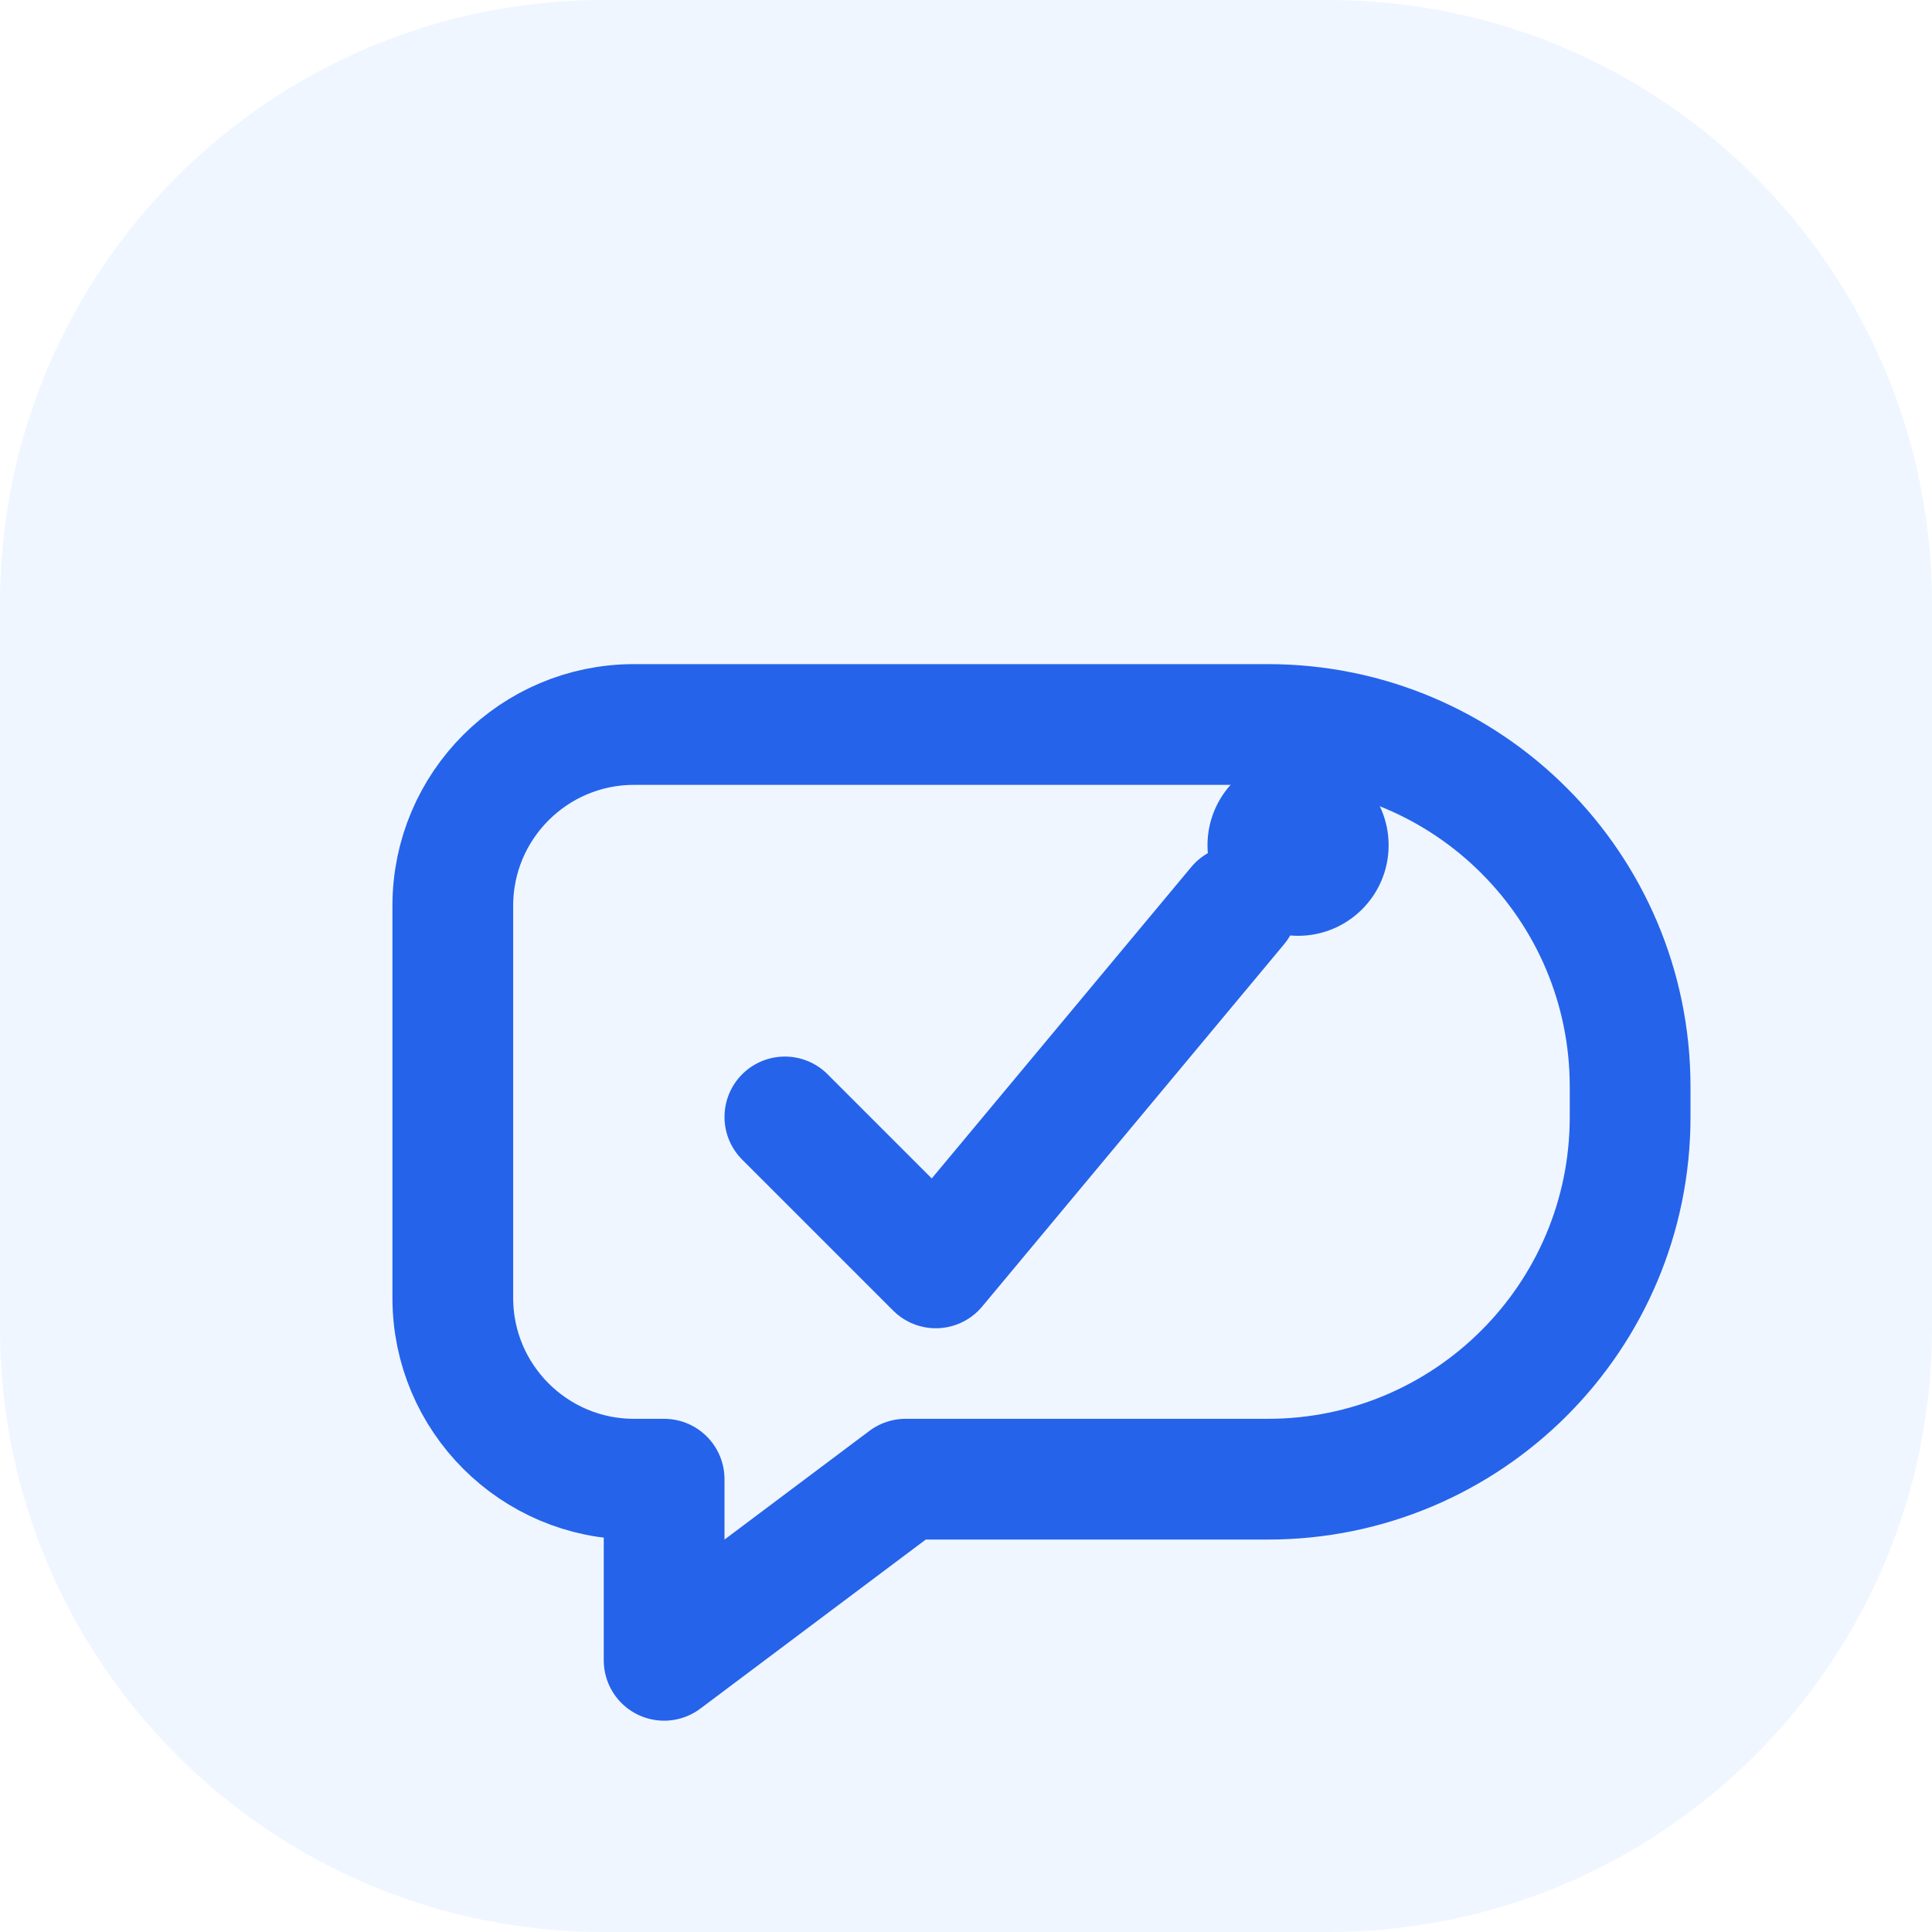
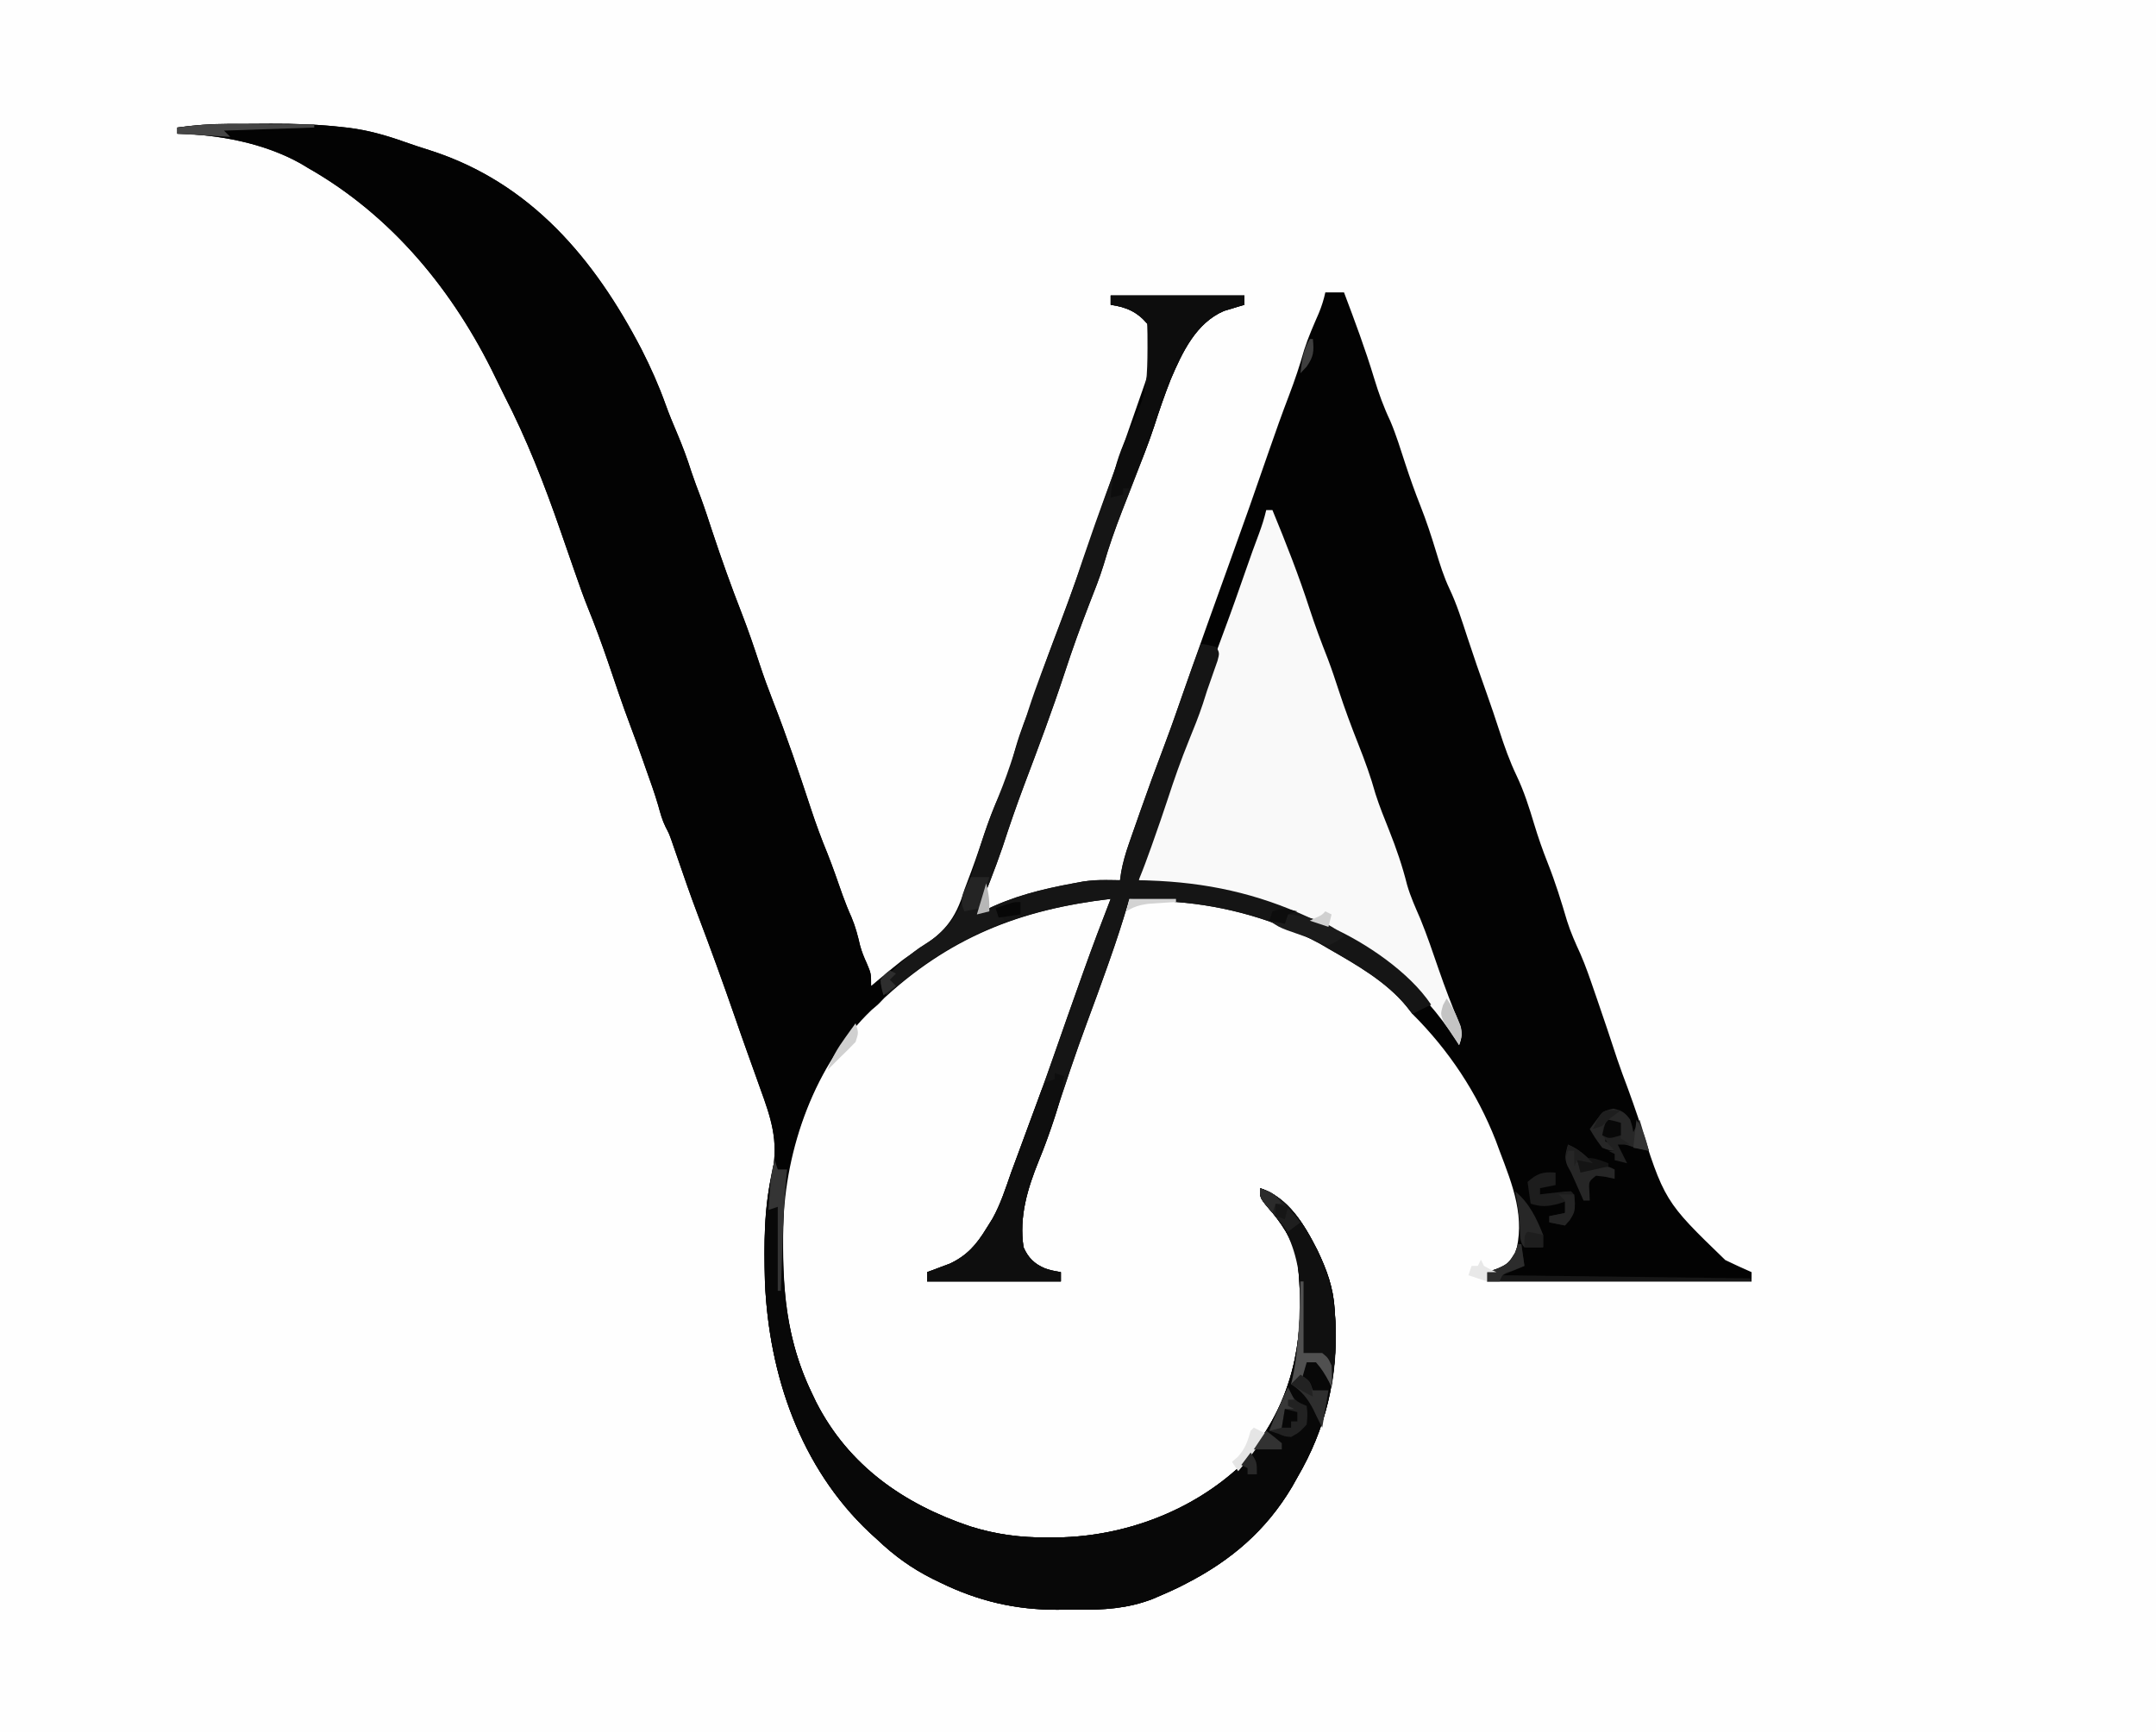
- <svg xmlns="http://www.w3.org/2000/svg" viewBox="0 0 64 64">
-   <rect width="64" height="64" rx="20" fill="#EFF6FF" />
-   <path d="M22 24h20c6.63 0 12 5.37 12 12v1c0 6.63-5.37 12-12 12H30l-8 6v-6h-1c-3.31 0-6-2.69-6-6V30c0-3.31 2.69-6 6-6Z" fill="none" stroke="#2563EB" stroke-linejoin="round" stroke-width="4" />
-   <path d="m26 37 5 5 10-12" fill="none" stroke="#2563EB" stroke-linecap="round" stroke-linejoin="round" stroke-width="4" />
-   <circle cx="43" cy="28" r="3" fill="#2563EB" />
+ <svg xmlns="http://www.w3.org/2000/svg" version="1.1" width="693" height="557">
+   <path d="M0 0 C228.69 0 457.38 0 693 0 C693 183.81 693 367.62 693 557 C464.31 557 235.62 557 0 557 C0 373.19 0 189.38 0 0 Z " fill="#FEFEFE" transform="translate(0,0)" />
+   <path d="M0 0 C1.121 -0.005 1.121 -0.005 2.265 -0.01 C3.841 -0.015 5.416 -0.017 6.992 -0.017 C9.342 -0.019 11.691 -0.038 14.041 -0.057 C21.78 -0.086 29.409 0.159 37.102 1.039 C38.11 1.153 38.11 1.153 39.138 1.268 C45.272 2.049 51.089 3.685 56.906 5.762 C59.656 6.729 62.414 7.64 65.195 8.512 C97.442 18.86 117.985 43.269 133.174 72.528 C136.119 78.332 138.705 84.117 140.895 90.25 C142.01 93.359 143.27 96.38 144.566 99.418 C146.29 103.512 147.841 107.601 149.168 111.84 C150.08 114.586 151.116 117.28 152.139 119.987 C153.476 123.621 154.672 127.301 155.879 130.98 C158.826 139.884 161.969 148.68 165.379 157.418 C167.448 162.759 169.291 168.149 171.071 173.592 C172.378 177.561 173.792 181.465 175.316 185.355 C179.814 196.855 183.774 208.564 187.629 220.293 C189.228 225.131 190.962 229.858 192.906 234.566 C194.664 238.985 196.197 243.484 197.777 247.969 C198.655 250.38 199.571 252.709 200.629 255.043 C201.91 258.092 202.669 260.975 203.402 264.184 C203.953 266.211 204.694 268.01 205.566 269.918 C206.941 273.168 206.941 273.168 206.941 277.168 C207.573 276.634 208.205 276.101 208.855 275.551 C217.266 268.546 217.266 268.546 221.613 265.766 C230.04 260.33 234.034 256.096 236.941 246.168 C237.664 244.233 238.388 242.298 239.123 240.368 C239.996 238.022 240.816 235.662 241.625 233.293 C241.913 232.452 242.201 231.612 242.498 230.746 C243.085 229.029 243.668 227.31 244.248 225.59 C245.887 220.83 247.766 216.415 250.087 211.951 C251.25 209.524 251.835 207.11 252.379 204.48 C253.644 199.013 255.448 193.954 257.562 188.762 C258.743 185.685 259.803 182.61 260.832 179.48 C262.813 173.478 265.002 167.573 267.254 161.668 C271.024 151.697 274.62 141.679 278.099 131.604 C279.534 127.454 280.989 123.312 282.441 119.168 C283.021 117.51 283.6 115.853 284.18 114.195 C285.379 110.768 286.585 107.344 287.797 103.922 C289.533 99.011 291.245 94.093 292.941 89.168 C293.285 88.183 293.285 88.183 293.635 87.178 C297.625 75.821 297.625 75.821 295.754 64.293 C292.429 60.394 288.958 58.885 283.941 58.168 C283.941 57.178 283.941 56.188 283.941 55.168 C298.131 55.168 312.321 55.168 326.941 55.168 C326.941 56.158 326.941 57.148 326.941 58.168 C326.35 58.338 325.758 58.508 325.148 58.684 C324.358 58.926 323.568 59.168 322.754 59.418 C321.977 59.65 321.199 59.882 320.398 60.121 C311.355 63.974 306.923 73.514 303.254 82.105 C301.29 87.07 299.557 92.098 297.934 97.184 C296.013 102.959 293.772 108.614 291.566 114.285 C291.138 115.387 290.71 116.489 290.27 117.625 C289.387 119.897 288.501 122.168 287.613 124.438 C285.394 130.166 283.375 135.866 281.675 141.769 C280.366 146.049 278.699 150.191 277.066 154.355 C274.228 161.697 271.58 169.049 269.137 176.531 C265.163 188.622 260.693 200.527 256.193 212.43 C253.695 219.068 251.391 225.73 249.203 232.477 C246.7 239.8 243.8 246.977 240.941 254.168 C241.671 253.781 242.401 253.395 243.152 252.996 C252.495 248.336 261.726 246.053 271.941 244.168 C273.54 243.87 273.54 243.87 275.172 243.566 C277.769 243.193 280.196 243.066 282.816 243.105 C283.598 243.114 284.379 243.124 285.184 243.133 C286.054 243.15 286.054 243.15 286.941 243.168 C287.068 242.296 287.195 241.424 287.325 240.525 C287.909 237.346 288.733 234.504 289.797 231.457 C290.169 230.385 290.541 229.314 290.924 228.209 C291.322 227.082 291.719 225.955 292.129 224.793 C292.741 223.042 292.741 223.042 293.365 221.255 C295.755 214.444 298.211 207.663 300.781 200.917 C302.67 195.946 304.445 190.941 306.191 185.918 C309.029 177.758 311.909 169.615 314.816 161.48 C315.242 160.289 315.668 159.098 316.106 157.871 C318.15 152.155 320.201 146.442 322.266 140.734 C326.525 128.954 330.694 117.148 334.764 105.3 C336.86 99.22 339.022 93.176 341.316 87.168 C343.154 82.355 344.754 77.567 346.156 72.613 C347.453 68.576 349.164 64.717 350.855 60.832 C351.765 58.602 352.44 56.517 352.941 54.168 C354.921 54.168 356.901 54.168 358.941 54.168 C362.39 63.312 365.806 72.434 368.629 81.793 C370.072 86.568 371.707 91.077 373.848 95.582 C375.739 100.054 377.154 104.693 378.658 109.308 C380.149 113.859 381.738 118.338 383.504 122.793 C385.407 127.612 387.003 132.463 388.504 137.418 C389.76 141.561 391.019 145.623 392.879 149.543 C395.247 154.545 396.869 159.774 398.587 165.024 C400.556 171.039 402.63 177.009 404.759 182.969 C406.195 187.005 407.567 191.054 408.885 195.13 C410.494 200.101 412.186 204.89 414.441 209.605 C416.833 214.635 418.47 219.806 420.066 225.125 C421.355 229.386 422.797 233.526 424.441 237.668 C426.863 243.771 428.777 249.954 430.633 256.246 C431.783 259.916 433.328 263.343 434.922 266.838 C436.631 270.744 437.998 274.761 439.379 278.793 C439.679 279.659 439.979 280.525 440.288 281.417 C442.514 287.863 444.68 294.327 446.801 300.809 C447.853 303.906 448.984 306.958 450.143 310.017 C451.294 313.118 452.364 316.246 453.44 319.374 C461.909 346.352 461.909 346.352 481.5 365.285 C484.289 366.643 487.099 367.926 489.941 369.168 C489.941 370.158 489.941 371.148 489.941 372.168 C461.891 372.168 433.841 372.168 404.941 372.168 C404.941 371.178 404.941 370.188 404.941 369.168 C406.035 368.797 407.128 368.425 408.254 368.043 C410.993 366.829 411.949 366.158 413.879 363.73 C417.44 351.789 413.172 341.299 408.941 330.168 C408.332 328.521 408.332 328.521 407.711 326.84 C401.689 311.467 392.618 297.808 380.941 286.168 C380.27 285.318 379.598 284.469 378.906 283.594 C372.409 275.572 362.767 270.243 353.941 265.168 C353.043 264.643 352.144 264.119 351.219 263.578 C337.148 255.946 320.866 251.355 304.941 250.168 C304.253 250.114 303.565 250.061 302.855 250.006 C298.553 249.676 294.25 249.4 289.941 249.168 C289.763 249.78 289.584 250.393 289.399 251.024 C287.65 256.944 285.749 262.786 283.691 268.605 C283.39 269.464 283.088 270.322 282.778 271.207 C280.701 277.09 278.555 282.946 276.379 288.793 C272.591 298.978 269.186 309.279 265.82 319.609 C264.307 324.219 262.738 328.749 260.879 333.23 C257.24 342.248 254.436 351.349 255.941 361.168 C257.395 364.509 259.399 366.518 262.832 367.965 C264.944 368.635 264.944 368.635 267.941 369.168 C267.941 370.158 267.941 371.148 267.941 372.168 C253.751 372.168 239.561 372.168 224.941 372.168 C224.941 371.178 224.941 370.188 224.941 369.168 C225.605 368.926 226.269 368.683 226.953 368.434 C228.278 367.931 228.278 367.931 229.629 367.418 C230.499 367.093 231.369 366.768 232.266 366.434 C237.824 363.804 240.829 360.299 244.004 355.105 C244.655 354.063 245.306 353.02 245.977 351.945 C248.585 347.265 250.18 342.21 251.941 337.168 C252.714 335.074 253.491 332.981 254.273 330.891 C258.36 319.923 262.416 308.95 266.253 297.893 C268.821 290.492 271.437 283.109 274.066 275.73 C274.474 274.581 274.882 273.432 275.303 272.248 C278.064 264.508 280.957 256.825 283.941 249.168 C254.626 252.602 231.74 261.705 209.941 282.168 C209.287 282.724 208.632 283.279 207.957 283.852 C191.159 298.88 180.72 325.028 178.941 347.168 C178.029 368.714 178.34 388.32 187.941 408.168 C188.382 409.09 188.823 410.011 189.277 410.961 C199.719 431.412 217.454 443.727 238.766 450.906 C247.147 453.52 254.834 454.529 263.629 454.48 C264.689 454.476 265.749 454.471 266.841 454.466 C288.327 454.145 310.157 446.029 325.941 431.168 C328.267 428.668 330.118 426.051 331.941 423.168 C332.601 422.148 333.261 421.129 333.941 420.078 C344.471 403.222 346.202 384.76 343.941 365.168 C342.302 358.376 338.746 353.236 334.203 348.008 C331.941 345.168 331.941 345.168 331.941 342.168 C341.11 345.219 346.193 353.864 350.379 362.105 C353.4 368.374 355.522 374.158 355.941 381.168 C356.021 382.479 356.101 383.79 356.184 385.141 C356.897 403.318 353.109 419.495 343.941 435.168 C343.385 436.162 342.828 437.156 342.254 438.18 C333.869 452.309 322.549 461.931 308.066 469.355 C307.443 469.677 306.819 469.998 306.177 470.329 C304.122 471.342 302.049 472.269 299.941 473.168 C299.087 473.534 298.232 473.9 297.352 474.278 C289.361 477.336 281.772 477.787 273.334 477.689 C271.141 477.668 268.952 477.689 266.76 477.715 C253.344 477.744 241.311 474.915 229.191 468.98 C228.388 468.592 227.584 468.203 226.756 467.802 C220.021 464.428 214.399 460.378 208.941 455.168 C208.094 454.398 207.248 453.629 206.375 452.836 C184.185 431.866 174.106 402.263 172.818 372.288 C172.51 360.181 172.415 348.446 175.285 336.633 C177.135 326.866 174.762 319.607 171.379 310.355 C170.916 309.059 170.455 307.763 169.995 306.465 C169.078 303.885 168.154 301.308 167.224 298.733 C165.815 294.818 164.448 290.89 163.089 286.957 C159.292 275.981 155.315 265.066 151.198 254.206 C148.82 247.929 146.638 241.587 144.459 235.238 C144.163 234.385 143.867 233.532 143.562 232.652 C143.299 231.886 143.035 231.12 142.763 230.331 C141.976 228.15 141.976 228.15 140.897 226.083 C139.789 223.862 139.183 221.594 138.531 219.207 C137.36 215.159 135.907 211.202 134.504 207.23 C134.054 205.948 134.054 205.948 133.596 204.639 C132.267 200.859 130.921 197.089 129.496 193.344 C126.943 186.59 124.677 179.731 122.346 172.898 C120.321 167.007 118.197 161.189 115.846 155.42 C114.504 152.079 113.31 148.693 112.129 145.293 C111.879 144.58 111.629 143.868 111.371 143.133 C109.973 139.144 108.589 135.149 107.211 131.152 C101.974 115.997 96.269 101.367 88.922 87.098 C87.986 85.256 87.083 83.403 86.191 81.539 C72.767 53.728 52.958 29.537 25.941 14.168 C25.158 13.696 24.374 13.224 23.566 12.738 C11.804 6.163 -2.704 3.432 -16.059 3.168 C-16.059 2.508 -16.059 1.848 -16.059 1.168 C-10.682 0.415 -5.433 0.009 0 0 Z " fill="#030303" transform="translate(73.05859,39.83203)" />
+   <path d="M0 0 C1.121 -0.005 1.121 -0.005 2.265 -0.01 C3.841 -0.015 5.416 -0.017 6.992 -0.017 C9.342 -0.019 11.691 -0.038 14.041 -0.057 C21.78 -0.086 29.409 0.159 37.102 1.039 C38.11 1.153 38.11 1.153 39.138 1.268 C45.272 2.049 51.089 3.685 56.906 5.762 C59.656 6.729 62.414 7.64 65.195 8.512 C97.442 18.86 117.985 43.269 133.174 72.528 C136.119 78.332 138.705 84.117 140.895 90.25 C142.01 93.359 143.27 96.38 144.566 99.418 C146.29 103.512 147.841 107.601 149.168 111.84 C150.08 114.586 151.116 117.28 152.139 119.987 C153.476 123.621 154.672 127.301 155.879 130.98 C158.826 139.884 161.969 148.68 165.379 157.418 C167.448 162.759 169.291 168.149 171.071 173.592 C172.378 177.561 173.792 181.465 175.316 185.355 C179.814 196.855 183.774 208.564 187.629 220.293 C189.228 225.131 190.962 229.858 192.906 234.566 C194.664 238.985 196.197 243.484 197.777 247.969 C198.655 250.38 199.571 252.709 200.629 255.043 C201.91 258.092 202.669 260.975 203.402 264.184 C203.953 266.211 204.694 268.01 205.566 269.918 C206.941 273.168 206.941 273.168 206.941 277.168 C208.261 276.838 209.581 276.508 210.941 276.168 C211.176 278.441 211.176 278.441 210.941 281.168 C209.395 282.957 209.395 282.957 207.191 284.793 C188.885 302.204 179.325 329.542 178.703 354.352 C178.396 373.649 179.35 390.408 187.941 408.168 C188.382 409.09 188.823 410.011 189.277 410.961 C199.719 431.412 217.454 443.727 238.766 450.906 C247.147 453.52 254.834 454.529 263.629 454.48 C264.689 454.476 265.749 454.471 266.841 454.466 C288.327 454.145 310.157 446.029 325.941 431.168 C328.267 428.668 330.118 426.051 331.941 423.168 C332.601 422.148 333.261 421.129 333.941 420.078 C344.471 403.222 346.202 384.76 343.941 365.168 C342.302 358.376 338.746 353.236 334.203 348.008 C331.941 345.168 331.941 345.168 331.941 342.168 C341.11 345.219 346.193 353.864 350.379 362.105 C353.4 368.374 355.522 374.158 355.941 381.168 C356.021 382.479 356.101 383.79 356.184 385.141 C356.897 403.318 353.109 419.495 343.941 435.168 C343.385 436.162 342.828 437.156 342.254 438.18 C333.869 452.309 322.549 461.931 308.066 469.355 C307.443 469.677 306.819 469.998 306.177 470.329 C304.122 471.342 302.049 472.269 299.941 473.168 C299.087 473.534 298.232 473.9 297.352 474.278 C289.361 477.336 281.772 477.787 273.334 477.689 C271.141 477.668 268.952 477.689 266.76 477.715 C253.344 477.744 241.311 474.915 229.191 468.98 C228.388 468.592 227.584 468.203 226.756 467.802 C220.021 464.428 214.399 460.378 208.941 455.168 C208.094 454.398 207.248 453.629 206.375 452.836 C184.185 431.866 174.106 402.263 172.818 372.288 C172.51 360.181 172.415 348.446 175.285 336.633 C177.135 326.866 174.762 319.607 171.379 310.355 C170.916 309.059 170.455 307.763 169.995 306.465 C169.078 303.885 168.154 301.308 167.224 298.733 C165.815 294.818 164.448 290.89 163.089 286.957 C159.292 275.981 155.315 265.066 151.198 254.206 C148.82 247.929 146.638 241.587 144.459 235.238 C144.163 234.385 143.867 233.532 143.562 232.652 C143.299 231.886 143.035 231.12 142.763 230.331 C141.976 228.15 141.976 228.15 140.897 226.083 C139.789 223.862 139.183 221.594 138.531 219.207 C137.36 215.159 135.907 211.202 134.504 207.23 C134.054 205.948 134.054 205.948 133.596 204.639 C132.267 200.859 130.921 197.089 129.496 193.344 C126.943 186.59 124.677 179.731 122.346 172.898 C120.321 167.007 118.197 161.189 115.846 155.42 C114.504 152.079 113.31 148.693 112.129 145.293 C111.879 144.58 111.629 143.868 111.371 143.133 C109.973 139.144 108.589 135.149 107.211 131.152 C101.974 115.997 96.269 101.367 88.922 87.098 C87.986 85.256 87.083 83.403 86.191 81.539 C72.767 53.728 52.958 29.537 25.941 14.168 C25.158 13.696 24.374 13.224 23.566 12.738 C11.804 6.163 -2.704 3.432 -16.059 3.168 C-16.059 2.508 -16.059 1.848 -16.059 1.168 C-10.682 0.415 -5.433 0.009 0 0 Z " fill="#030303" transform="translate(73.05859,39.83203)" />
+   <path d="M0 0 C0.66 0 1.32 0 2 0 C6.313 10.461 10.429 20.925 13.918 31.692 C15.691 37.145 17.692 42.476 19.793 47.812 C21.092 51.242 22.241 54.7 23.375 58.188 C25.27 63.98 27.381 69.646 29.625 75.312 C31.712 80.583 33.609 85.788 35.125 91.254 C36.39 95.225 37.959 99.067 39.5 102.938 C41.803 108.728 43.758 114.413 45.273 120.465 C46.363 124.268 47.979 127.81 49.547 131.438 C51.708 136.735 53.54 142.138 55.396 147.549 C57.484 153.614 59.76 159.555 62.25 165.469 C63.047 168.159 62.977 169.41 62 172 C61.66 171.455 61.319 170.909 60.969 170.348 C50.451 153.984 33.31 138.418 14.617 131.922 C12 131 12 131 8.758 129.578 C-7.102 122.688 -23.895 120.57 -41 119 C-40.224 113.994 -38.452 109.373 -36.75 104.625 C-34.552 98.438 -32.405 92.244 -30.375 86 C-28.923 81.592 -27.341 77.322 -25.5 73.062 C-23.582 68.596 -22.028 64.087 -20.625 59.438 C-18.575 52.649 -16.221 46.014 -13.736 39.374 C-11.192 32.565 -8.775 25.717 -6.397 18.849 C-5.097 15.102 -3.773 11.373 -2.359 7.668 C-1.396 5.07 -0.627 2.675 0 0 Z " fill="#F9F9F9" transform="translate(407,164)" />
+   <path d="M0 0 C0.33 0.99 0.66 1.98 1 3 C1.99 3 2.98 3 4 3 C3.931 3.613 3.863 4.226 3.792 4.857 C1.329 28.943 1.27 52.818 12 75 C12.661 76.383 12.661 76.383 13.336 77.793 C23.778 98.244 41.513 110.559 62.824 117.738 C71.206 120.352 78.892 121.361 87.688 121.312 C88.748 121.308 89.808 121.303 90.9 121.298 C112.386 120.977 134.216 112.861 150 98 C152.325 95.501 154.176 92.883 156 90 C156.99 88.471 156.99 88.471 158 86.91 C168.53 70.054 170.261 51.592 168 32 C166.36 25.208 162.804 20.068 158.262 14.84 C156 12 156 12 156 9 C165.169 12.051 170.252 20.696 174.438 28.938 C177.458 35.206 179.581 40.99 180 48 C180.12 49.966 180.12 49.966 180.242 51.973 C180.956 70.15 177.167 86.327 168 102 C167.443 102.994 166.886 103.988 166.312 105.012 C157.928 119.141 146.608 128.763 132.125 136.188 C131.501 136.509 130.878 136.83 130.236 137.161 C128.181 138.174 126.108 139.101 124 140 C123.145 140.366 122.291 140.733 121.41 141.11 C113.419 144.168 105.831 144.619 97.392 144.521 C95.2 144.5 93.011 144.521 90.818 144.547 C77.403 144.576 65.37 141.747 53.25 135.812 C52.446 135.424 51.643 135.035 50.815 134.635 C44.079 131.26 38.458 127.21 33 122 C32.153 121.23 31.306 120.461 30.434 119.668 C8.244 98.698 -1.835 69.095 -3.124 39.12 C-3.463 25.756 -3.301 13.007 0 0 Z " fill="#080808" transform="translate(249,373)" />
+   <path d="M0 0 C14.19 0 28.38 0 43 0 C43 0.99 43 1.98 43 3 C42.408 3.17 41.817 3.34 41.207 3.516 C40.022 3.879 40.022 3.879 38.812 4.25 C38.035 4.482 37.258 4.714 36.457 4.953 C27.413 8.806 22.981 18.346 19.312 26.938 C17.349 31.902 15.616 36.93 13.992 42.016 C12.072 47.791 9.83 53.446 7.625 59.117 C7.197 60.219 6.769 61.321 6.328 62.457 C5.445 64.729 4.56 67 3.672 69.27 C1.453 74.998 -0.566 80.698 -2.267 86.601 C-3.575 90.881 -5.242 95.023 -6.875 99.188 C-9.713 106.529 -12.362 113.881 -14.805 121.363 C-18.779 133.454 -23.248 145.359 -27.749 157.262 C-30.246 163.9 -32.551 170.562 -34.738 177.309 C-37.241 184.632 -40.142 191.809 -43 199 C-42.27 198.613 -41.541 198.227 -40.789 197.828 C-31.447 193.168 -22.215 190.885 -12 189 C-10.401 188.702 -10.401 188.702 -8.77 188.398 C-6.172 188.025 -3.745 187.898 -1.125 187.938 C-0.344 187.947 0.437 187.956 1.242 187.965 C2.112 187.982 2.112 187.982 3 188 C3.127 187.128 3.253 186.256 3.384 185.357 C3.967 182.178 4.792 179.336 5.855 176.289 C6.228 175.217 6.6 174.146 6.983 173.042 C7.38 171.914 7.778 170.787 8.188 169.625 C8.595 168.458 9.003 167.29 9.423 166.087 C12.027 158.667 14.727 151.293 17.527 143.945 C19.645 138.336 21.592 132.665 23.553 126.999 C25.296 121.969 27.111 116.976 29 112 C31.438 112.375 31.438 112.375 34 113 C35 115 35 115 34.328 117.504 C33.972 118.513 33.617 119.523 33.25 120.562 C32.682 122.194 32.682 122.194 32.102 123.859 C31.738 124.896 31.375 125.932 31 127 C30.539 128.437 30.081 129.874 29.625 131.312 C28.296 135.321 26.718 139.217 25.125 143.125 C22.587 149.366 20.382 155.671 18.293 162.078 C16.864 166.45 15.344 170.788 13.812 175.125 C13.437 176.191 13.437 176.191 13.055 177.279 C11.778 180.885 10.453 184.461 9 188 C10.601 188.039 10.601 188.039 12.234 188.078 C30.714 188.702 47.023 192.21 63.821 199.998 C66.098 201.045 68.395 202.037 70.695 203.031 C81.97 208.045 96.057 217.586 103 228 C101.02 228.99 99.04 229.98 97 231 C96.147 229.88 96.147 229.88 95.277 228.738 C88.533 220.629 79.039 215.198 70 210 C69.102 209.475 68.203 208.951 67.277 208.41 C53.207 200.778 36.925 196.187 21 195 C20.312 194.947 19.623 194.893 18.914 194.838 C14.612 194.508 10.309 194.232 6 194 C5.821 194.612 5.642 195.225 5.458 195.856 C3.709 201.776 1.807 207.618 -0.25 213.438 C-0.552 214.296 -0.853 215.154 -1.164 216.039 C-3.24 221.922 -5.387 227.778 -7.562 233.625 C-11.35 243.81 -14.756 254.111 -18.121 264.441 C-19.634 269.051 -21.204 273.581 -23.062 278.062 C-26.701 287.081 -29.505 296.181 -28 306 C-26.546 309.341 -24.543 311.35 -21.109 312.797 C-18.997 313.467 -18.997 313.467 -16 314 C-16 314.99 -16 315.98 -16 317 C-30.19 317 -44.38 317 -59 317 C-59 316.01 -59 315.02 -59 314 C-58.336 313.758 -57.672 313.515 -56.988 313.266 C-56.105 312.93 -55.222 312.595 -54.312 312.25 C-53.442 311.925 -52.572 311.6 -51.676 311.266 C-46.117 308.636 -43.112 305.132 -39.938 299.938 C-39.287 298.895 -38.636 297.852 -37.965 296.777 C-35.357 292.097 -33.762 287.042 -32 282 C-31.228 279.906 -30.45 277.813 -29.668 275.723 C-25.582 264.755 -21.526 253.782 -17.689 242.725 C-15.12 235.324 -12.504 227.941 -9.875 220.562 C-9.467 219.413 -9.059 218.264 -8.639 217.08 C-5.877 209.34 -2.984 201.657 0 194 C-28.008 197.28 -50.901 205.61 -72 225 C-72.66 223.68 -73.32 222.36 -74 221 C-69.483 216.346 -64.881 211.753 -59.316 208.367 C-50.54 202.866 -47.893 196.464 -45 187 C-44.581 185.667 -44.162 184.333 -43.742 183 C-43.119 181.002 -42.501 179.002 -41.897 176.998 C-40.253 171.589 -38.238 166.387 -36.094 161.159 C-34.181 156.492 -32.526 151.804 -31 147 C-30.336 144.999 -29.669 142.999 -29 141 C-28.691 140.072 -28.381 139.144 -28.062 138.188 C-27.537 136.61 -27.537 136.61 -27 135 C-26.801 134.381 -26.603 133.762 -26.398 133.124 C-23.839 125.241 -20.812 117.534 -17.837 109.801 C-14.682 101.593 -11.732 93.357 -9 85 C-7.975 81.973 -6.929 78.954 -5.875 75.938 C-5.586 75.11 -5.298 74.282 -5 73.428 C-2.811 67.195 -0.515 61.006 1.809 54.822 C11.945 32.451 11.945 32.451 11.812 9.125 C8.487 5.226 5.017 3.717 0 3 C0 2.01 0 1.02 0 0 Z " fill="#151515" transform="translate(357,95)" />
+   <path d="M0 0 C0.99 0.33 1.98 0.66 3 1 C2.412 6.033 1.332 10.491 -0.312 15.312 C-0.535 15.968 -0.757 16.623 -0.986 17.298 C-2.256 20.998 -3.628 24.637 -5.125 28.25 C-8.757 37.196 -11.493 46.258 -10 56 C-8.546 59.341 -6.543 61.35 -3.109 62.797 C-0.997 63.467 -0.997 63.467 2 64 C2 64.99 2 65.98 2 67 C-12.19 67 -26.38 67 -41 67 C-41 66.01 -41 65.02 -41 64 C-40.336 63.758 -39.672 63.515 -38.988 63.266 C-38.105 62.93 -37.222 62.595 -36.312 62.25 C-35.007 61.763 -35.007 61.763 -33.676 61.266 C-28.117 58.636 -25.112 55.132 -21.938 49.938 C-20.961 48.373 -20.961 48.373 -19.965 46.777 C-17.36 42.094 -15.759 37.045 -14 32 C-12.408 27.604 -10.794 23.217 -9.163 18.835 C-8.673 17.512 -8.188 16.187 -7.706 14.861 C-7.001 12.922 -6.282 10.988 -5.559 9.055 C-5.139 7.915 -4.719 6.775 -4.287 5.601 C-3.862 4.743 -3.438 3.884 -3 3 C-2.01 2.67 -1.02 2.34 0 2 C0 1.34 0 0.68 0 0 Z " fill="#0E0E0E" transform="translate(339,345)" />
+   <path d="M0 0 C14.19 0 28.38 0 43 0 C43 0.99 43 1.98 43 3 C42.408 3.17 41.817 3.34 41.207 3.516 C40.417 3.758 39.627 4 38.812 4.25 C38.035 4.482 37.258 4.714 36.457 4.953 C27.413 8.806 22.981 18.346 19.312 26.938 C17.317 31.982 15.575 37.096 13.898 42.254 C11.681 49.03 8.957 55.515 6 62 C5.34 62 4.68 62 4 62 C4 62.66 4 63.32 4 64 C2.02 64.495 2.02 64.495 0 65 C0.483 58.538 1.72 53.434 4.25 47.5 C12.713 28.684 12.713 28.684 11.812 9.125 C8.487 5.226 5.017 3.717 0 3 C0 2.01 0 1.02 0 0 Z " fill="#0D0D0D" transform="translate(357,95)" />
+   <path d="M0 0 C9.169 3.051 14.252 11.696 18.438 19.938 C25.084 33.732 25.478 49.013 23 64 C22.732 63.422 22.464 62.845 22.188 62.25 C20.961 59.926 19.752 57.962 18 56 C17.01 56 16.02 56 15 56 C14.34 58.31 13.68 60.62 13 63 C12.01 63 11.02 63 10 63 C10.138 62.372 10.276 61.744 10.418 61.097 C13.599 45.386 15.68 25.799 7.02 11.629 C5.483 9.629 3.913 7.74 2.262 5.84 C0 3 0 3 0 0 Z " fill="#101010" transform="translate(405,382)" />
+   <path d="M0 0 C1.98 0 3.96 0 6 0 C5.523 1.626 5.043 3.251 4.562 4.875 C4.296 5.78 4.029 6.685 3.754 7.617 C3 10 3 10 2 12 C3.98 11.34 5.96 10.68 8 10 C8.99 11.32 9.98 12.64 11 14 C9.368 14.727 9.368 14.727 7.703 15.469 C-5.346 21.38 -16.528 28.057 -27 38 C-27.66 36.68 -28.32 35.36 -29 34 C-24.483 29.346 -19.881 24.753 -14.316 21.367 C-5.485 15.831 -2.959 9.588 0 0 Z " fill="#171717" transform="translate(312,282)" />
+   <path d="M0 0 C0.33 0 0.66 0 1 0 C1.33 2.31 1.66 4.62 2 7 C-1.465 8.485 -1.465 8.485 -5 10 C34.6 10.495 34.6 10.495 75 11 C75 11.33 75 11.66 75 12 C46.95 12 18.9 12 -10 12 C-10 11.01 -10 10.02 -10 9 C-8.36 8.443 -8.36 8.443 -6.688 7.875 C-3.454 6.52 -3.014 6.023 -1.062 2.812 C-0.712 1.884 -0.361 0.956 0 0 Z " fill="#171717" transform="translate(488,400)" />
+   <path d="M0 0 C0 1.32 0 2.64 0 4 C-1.65 4.33 -3.3 4.66 -5 5 C-5 5.66 -5 6.32 -5 7 C-4.29 6.916 -3.579 6.832 -2.848 6.746 C-1.929 6.644 -1.009 6.542 -0.062 6.438 C1.312 6.281 1.312 6.281 2.715 6.121 C3.469 6.081 4.223 6.041 5 6 C6 7 6 7 6.25 9.812 C5.978 13.277 5.313 14.494 3 17 C1.35 16.67 -0.3 16.34 -2 16 C-2 15.34 -2 14.68 -2 14 C-0.35 13.67 1.3 13.34 3 13 C3.33 11.68 3.66 10.36 4 9 C2.948 9.351 1.896 9.701 0.812 10.062 C-2.795 10.95 -4.526 11.053 -8 10 C-8.33 7.69 -8.66 5.38 -9 3 C-5.928 0.269 -4.096 -0.341 0 0 Z " fill="#1D1D1D" transform="translate(500,377)" />
+   <path d="M0 0 C2.778 0.658 3.724 1.251 5.375 3.562 C6.062 5.75 6.062 5.75 6.375 7.562 C7.035 6.242 7.695 4.923 8.375 3.562 C9.365 6.862 10.355 10.162 11.375 13.562 C7.644 12.816 4.801 12.031 1.375 10.562 C1.375 8.582 1.375 6.603 1.375 4.562 C0.055 4.893 -1.265 5.223 -2.625 5.562 C-2.625 7.213 -2.625 8.863 -2.625 10.562 C-1.635 10.893 -0.645 11.223 0.375 11.562 C0.375 12.223 0.375 12.883 0.375 13.562 C-1.375 13.438 -1.375 13.438 -3.625 12.562 C-5.875 9.5 -5.875 9.5 -7.625 6.562 C-3.366 0.721 -3.366 0.721 0 0 Z " fill="#272727" transform="translate(518.625,356.4375)" />
+   <path d="M0 0 C0.286 0.634 0.572 1.268 0.867 1.922 C2.227 4.416 3.411 4.964 6 6 C6.312 8.75 6.312 8.75 6 12 C3.75 14.438 3.75 14.438 1 16 C-1.125 15.812 -1.125 15.812 -3 15 C-3.99 14.67 -4.98 14.34 -6 14 C-4.165 9.26 -2.081 4.636 0 0 Z " fill="#222222" transform="translate(414,446)" />
+   <path d="M0 0 C6.5 0.553 13.271 2.271 18 7 C15.812 8.625 15.812 8.625 13 10 C10.676 9.211 10.676 9.211 8 8 C5.178 6.988 2.352 5.992 -0.477 5 C-3 4 -3 4 -6 2 C-4.35 2 -2.7 2 -1 2 C-0.67 1.34 -0.34 0.68 0 0 Z " fill="#1B1B1B" transform="translate(414,294)" />
+   <path d="M0 0 C3.366 1.443 5.51 3.333 8 6 C6.35 5.67 4.7 5.34 3 5 C3.33 5.99 3.66 6.98 4 8 C4.626 7.916 5.253 7.832 5.898 7.746 C6.716 7.644 7.533 7.542 8.375 7.438 C9.187 7.333 9.999 7.229 10.836 7.121 C13 7 13 7 15 8 C15 8.99 15 9.98 15 11 C14.051 10.794 13.102 10.588 12.125 10.375 C11.094 10.251 10.062 10.127 9 10 C6.65 11.898 6.65 11.898 6.875 15.125 C6.937 16.548 6.937 16.548 7 18 C6.34 18 5.68 18 5 18 C4.734 17.397 4.469 16.793 4.195 16.172 C3.842 15.373 3.489 14.573 3.125 13.75 C2.777 12.961 2.429 12.172 2.07 11.359 C1.04 9.012 1.04 9.012 -0.156 6.875 C-1.312 4.308 -0.736 2.651 0 0 Z " fill="#262626" transform="translate(504,368)" />
+   <path d="M0 0 C0.33 0.99 0.66 1.98 1 3 C1.99 3 2.98 3 4 3 C3.902 3.935 3.902 3.935 3.801 4.89 C3.018 12.816 2.689 20.729 2.438 28.688 C2.373 30.616 2.373 30.616 2.307 32.584 C2.202 35.723 2.099 38.861 2 42 C1.67 42 1.34 42 1 42 C1 33.09 1 24.18 1 15 C0.01 15.33 -0.98 15.66 -2 16 C-1.858 14.083 -1.712 12.166 -1.562 10.25 C-1.481 9.183 -1.4 8.115 -1.316 7.016 C-1.059 4.563 -0.682 2.361 0 0 Z " fill="#343434" transform="translate(249,373)" />
+   <path d="M0 0 C0.33 0 0.66 0 1 0 C1 7.59 1 15.18 1 23 C2.98 23 4.96 23 7 23 C8.875 24.562 8.875 24.562 10 27 C10.188 30.75 10.188 30.75 10 34 C9.732 33.422 9.464 32.845 9.188 32.25 C7.961 29.926 6.752 27.962 5 26 C4.01 26 3.02 26 2 26 C1.34 28.31 0.68 30.62 0 33 C-0.99 33 -1.98 33 -3 33 C-2.867 32.461 -2.734 31.922 -2.598 31.367 C-0.383 21.052 -0.342 10.508 0 0 Z " fill="#505050" transform="translate(418,412)" />
+   <path d="M0 0 C4.465 3.638 6.933 8.715 9 14 C9 15.32 9 16.64 9 18 C7 18.043 5 18.041 3 18 C1.236 16.236 1.664 13.648 1.5 11.25 C1.235 7.414 0.835 3.755 0 0 Z " fill="#272727" transform="translate(487,383)" />
+   <path d="M0 0 C0.788 0.001 1.575 0.003 2.387 0.004 C4.873 0.01 7.358 0.022 9.844 0.035 C11.542 0.04 13.24 0.045 14.938 0.049 C19.073 0.06 23.208 0.077 27.344 0.098 C27.344 0.428 27.344 0.758 27.344 1.098 C17.774 1.428 8.204 1.758 -1.656 2.098 C-0.996 2.758 -0.336 3.418 0.344 4.098 C-5.266 3.768 -10.876 3.438 -16.656 3.098 C-16.656 2.438 -16.656 1.778 -16.656 1.098 C-11.054 0.298 -5.654 -0.039 0 0 Z " fill="#454545" transform="translate(73.65625,39.90234)" />
+   <path d="M0 0 C4.285 1.366 6.431 3.207 9.312 6.625 C10.01 7.442 10.707 8.26 11.426 9.102 C11.945 9.728 12.465 10.355 13 11 C11.68 11.99 10.36 12.98 9 14 C8.443 13.299 7.886 12.598 7.312 11.875 C6.107 10.376 4.894 8.88 3.621 7.438 C0 3.311 0 3.311 0 0 Z " fill="#1E1E1E" transform="translate(405,382)" />
+   <path d="M0 0 C1.98 0 3.96 0 6 0 C5.01 3.3 4.02 6.6 3 10 C1.35 10.33 -0.3 10.66 -2 11 C-2.955 8.83 -3.144 7.437 -2.398 5.176 C-1.641 3.432 -0.824 1.714 0 0 Z " fill="#242424" transform="translate(312,282)" />
+   <path d="M0 0 C2.062 0.438 2.062 0.438 4 1 C3.938 1.784 3.876 2.567 3.812 3.375 C3.874 4.241 3.936 5.107 4 6 C4.99 6.66 5.98 7.32 7 8 C5.68 8 4.36 8 3 8 C3.99 9.98 4.98 11.96 6 14 C4.68 13.67 3.36 13.34 2 13 C2 12.34 2 11.68 2 11 C1.34 10.67 0.68 10.34 0 10 C0.66 10 1.32 10 2 10 C1.319 9.258 0.639 8.515 -0.062 7.75 C-2 5 -2 5 -1.812 2.75 C-1 1 -1 1 0 0 Z " fill="#212121" transform="translate(517,360)" />
+   <path d="M0 0 C3 2 3 2 4 5 C5.65 5 7.3 5 9 5 C8.34 8.96 7.68 12.92 7 17 C5 13 5 13 4.062 11 C2.159 7.417 0.4 5.267 -3 3 C-2.01 2.01 -1.02 1.02 0 0 Z " fill="#2E2E2E" transform="translate(418,442)" />
+   <path d="M0 0 C1.32 0.66 2.64 1.32 4 2 C1.252 6.275 -1.693 10.141 -5 14 C-5.66 13.01 -6.32 12.02 -7 11 C-6.381 10.464 -5.763 9.928 -5.125 9.375 C-2.716 6.683 -1.993 4.436 -1 1 C-0.67 0.67 -0.34 0.34 0 0 Z " fill="#E5E5E5" transform="translate(403,459)" />
+   <path d="M0 0 C0.33 0 0.66 0 1 0 C1.33 2.31 1.66 4.62 2 7 C0.298 7.681 0.298 7.681 -1.438 8.375 C-5.047 9.571 -5.047 9.571 -6 12 C-7.32 12 -8.64 12 -10 12 C-10 11.01 -10 10.02 -10 9 C-8.36 8.443 -8.36 8.443 -6.688 7.875 C-3.454 6.52 -3.014 6.023 -1.062 2.812 C-0.712 1.884 -0.361 0.956 0 0 Z " fill="#2C2C2C" transform="translate(488,400)" />
+   <path d="M0 0 C1.65 0 3.3 0 5 0 C5.369 5.415 5.369 5.415 3.5 8.375 C3.005 8.911 2.51 9.447 2 10 C0.35 9.67 -1.3 9.34 -3 9 C-3 8.34 -3 7.68 -3 7 C-1.35 6.67 0.3 6.34 2 6 C2 4.68 2 3.36 2 2 C1.34 1.34 0.68 0.68 0 0 Z " fill="#242424" transform="translate(501,384)" />
+   <path d="M0 0 C1.594 2.391 2.653 4.308 3.688 6.938 C3.959 7.607 4.231 8.276 4.512 8.965 C5.079 11.328 4.76 12.719 4 15 C2.936 13.452 1.9 11.886 0.875 10.312 C0.005 9.007 0.005 9.007 -0.883 7.676 C-2 5 -2 5 -1.18 2.168 C-0.79 1.453 -0.401 0.737 0 0 Z " fill="#C4C4C4" transform="translate(465,321)" />
+   <path d="M0 0 C0.66 1.32 1.32 2.64 2 4 C1.34 4 0.68 4 0 4 C0 4.66 0 5.32 0 6 C0.66 6.33 1.32 6.66 2 7 C1.01 7 0.02 7 -1 7 C-1.33 8.98 -1.66 10.96 -2 13 C-3.32 13.33 -4.64 13.66 -6 14 C-4.165 9.26 -2.081 4.636 0 0 Z " fill="#383838" transform="translate(414,446)" />
+   <path d="M0 0 C1 3 1 3 0 6 C-1.622 7.71 -3.294 9.373 -5 11 C-5.763 11.763 -6.526 12.526 -7.312 13.312 C-8.148 14.148 -8.148 14.148 -9 15 C-7.612 11.11 -5.785 8.034 -3.375 4.688 C-2.743 3.804 -2.112 2.921 -1.461 2.012 C-0.979 1.348 -0.497 0.684 0 0 Z " fill="#D0D0D0" transform="translate(275,329)" />
+   <path d="M0 0 C0.33 0.66 0.66 1.32 1 2 C3.017 3.134 3.017 3.134 5 4 C4.01 4 3.02 4 2 4 C2 4.99 2 5.98 2 7 C0.02 6.34 -1.96 5.68 -4 5 C-3.67 4.01 -3.34 3.02 -3 2 C-2.34 2 -1.68 2 -1 2 C-0.67 1.34 -0.34 0.68 0 0 Z " fill="#E8E8E8" transform="translate(476,405)" />
+   <path d="M0 0 C1.675 0.286 3.344 0.618 5 1 C5 2.32 5 3.64 5 5 C3.02 5 1.04 5 -1 5 C-1 1 -1 1 0 0 Z " fill="#1E1E1E" transform="translate(491,396)" />
+   <path d="M0 0 C2.19 3.285 2.998 6.207 4 10 C2.35 9.67 0.7 9.34 -1 9 C-0.67 6.03 -0.34 3.06 0 0 Z " fill="#333333" transform="translate(526,360)" />
+   <path d="M0 0 C2.062 0.438 2.062 0.438 4 1 C4 2.32 4 3.64 4 5 C0.25 6.125 0.25 6.125 -2 5 C-1.125 1.125 -1.125 1.125 0 0 Z " fill="#080808" transform="translate(517,360)" />
+   <path d="M0 0 C0 1.32 0 2.64 0 4 C-2.31 4.33 -4.62 4.66 -7 5 C-7.33 4.01 -7.66 3.02 -8 2 C-2.25 0 -2.25 0 0 0 Z " fill="#070707" transform="translate(328,290)" />
+   <path d="M0 0 C1.707 1.281 3.374 2.618 5 4 C5 4.66 5 5.32 5 6 C2 6 -1 6 -4 6 C-2.68 4.02 -1.36 2.04 0 0 Z " fill="#323232" transform="translate(407,460)" />
+   <path d="M0 0 C0 0.33 0 0.66 0 1 C-2.97 1.66 -5.94 2.32 -9 3 C-9.33 1.68 -9.66 0.36 -10 -1 C-6.185 -2.467 -3.71 -1.433 0 0 Z " fill="#141414" transform="translate(517,374)" />
+   <path d="M0 0 C3.366 1.443 5.51 3.333 8 6 C6.35 5.67 4.7 5.34 3 5 C2.67 5.66 2.34 6.32 2 7 C2 5.35 2 3.7 2 2 C1.34 2 0.68 2 0 2 C-0.33 2.99 -0.66 3.98 -1 5 C-0.67 3.35 -0.34 1.7 0 0 Z " fill="#1F1F1F" transform="translate(504,368)" />
+   <path d="M0 0 C3.653 1.25 4.781 1.671 7 5 C6.34 5 5.68 5 5 5 C4.67 5.99 4.34 6.98 4 8 C0 3.375 0 3.375 0 0 Z " fill="#2B2B2B" transform="translate(405,382)" />
+   <path d="M0 0 C4.95 0 9.9 0 15 0 C15 0.33 15 0.66 15 1 C14.18 1.049 13.36 1.098 12.516 1.148 C11.438 1.223 10.36 1.298 9.25 1.375 C7.649 1.479 7.649 1.479 6.016 1.586 C3.198 1.973 1.417 2.557 -1 4 C-0.67 2.68 -0.34 1.36 0 0 Z " fill="#D3D3D3" transform="translate(363,289)" />
+   <path d="M0 0 C1.98 0.495 1.98 0.495 4 1 C4 1.99 4 2.98 4 4 C3.34 4 2.68 4 2 4 C2 4.66 2 5.32 2 6 C1.01 6 0.02 6 -1 6 C-0.67 4.02 -0.34 2.04 0 0 Z " fill="#070707" transform="translate(413,453)" />
+   <path d="M0 0 C-0.99 0.33 -1.98 0.66 -3 1 C-3.33 1.99 -3.66 2.98 -4 4 C-5.65 3.67 -7.3 3.34 -9 3 C-8.67 2.01 -8.34 1.02 -8 0 C-4.71 -1.097 -3.287 -0.8 0 0 Z " fill="#0D0D0D" transform="translate(417,293)" />
+   <path d="M0 0 C2 3 2 3 2 7 C1.01 7 0.02 7 -1 7 C-1 6.34 -1 5.68 -1 5 C-1.66 4.67 -2.32 4.34 -3 4 C-2.01 2.68 -1.02 1.36 0 0 Z " fill="#292929" transform="translate(402,467)" />
+   <path d="M0 0 C3 2 3 2 3.688 4.625 C3.791 5.409 3.894 6.192 4 7 C1.506 5.796 -0.681 4.546 -3 3 C-2.01 2.01 -1.02 1.02 0 0 Z " fill="#222222" transform="translate(418,442)" />
+   <path d="M0 0 C0.33 0 0.66 0 1 0 C1.366 3.938 1.302 5.565 -1 8.875 C-1.66 9.576 -2.32 10.277 -3 11 C-2.532 6.944 -2.12 3.534 0 0 Z " fill="#3E3E3E" transform="translate(421,109)" />
+   <path d="M0 0 C0.828 3.312 1.093 5.66 1 9 C-0.32 9.33 -1.64 9.66 -3 10 C-2.01 6.7 -1.02 3.4 0 0 Z " fill="#B7B7B7" transform="translate(317,284)" />
+   <path d="M0 0 C0.66 0.33 1.32 0.66 2 1 C1.34 1.66 0.68 2.32 0 3 C0.66 3.66 1.32 4.32 2 5 C0.68 5.99 -0.64 6.98 -2 8 C-2.688 5.688 -2.688 5.688 -3 3 C-1.562 1.188 -1.562 1.188 0 0 Z " fill="#2E2E2E" transform="translate(286,312)" />
+   <path d="M0 0 C1.32 0.33 2.64 0.66 4 1 C3.67 2.32 3.34 3.64 3 5 C2.01 4.67 1.02 4.34 0 4 C0 2.68 0 1.36 0 0 Z " fill="#161616" transform="translate(410,387)" />
+   <path d="M0 0 C0.784 0.041 1.567 0.083 2.375 0.125 C1.756 0.579 1.137 1.032 0.5 1.5 C-1.684 3.096 -1.684 3.096 -3.625 5.125 C-4.615 5.455 -5.605 5.785 -6.625 6.125 C-3.852 0.183 -3.852 0.183 0 0 Z " fill="#1E1E1E" transform="translate(518.625,356.875)" />
+   <path d="M0 0 C0.66 0.33 1.32 0.66 2 1 C1.67 2.32 1.34 3.64 1 5 C-0.98 4.34 -2.96 3.68 -5 3 C-4.361 2.691 -3.721 2.381 -3.062 2.062 C-1.064 1.165 -1.064 1.165 0 0 Z " fill="#D0D0D0" transform="translate(426,293)" />
</svg>
